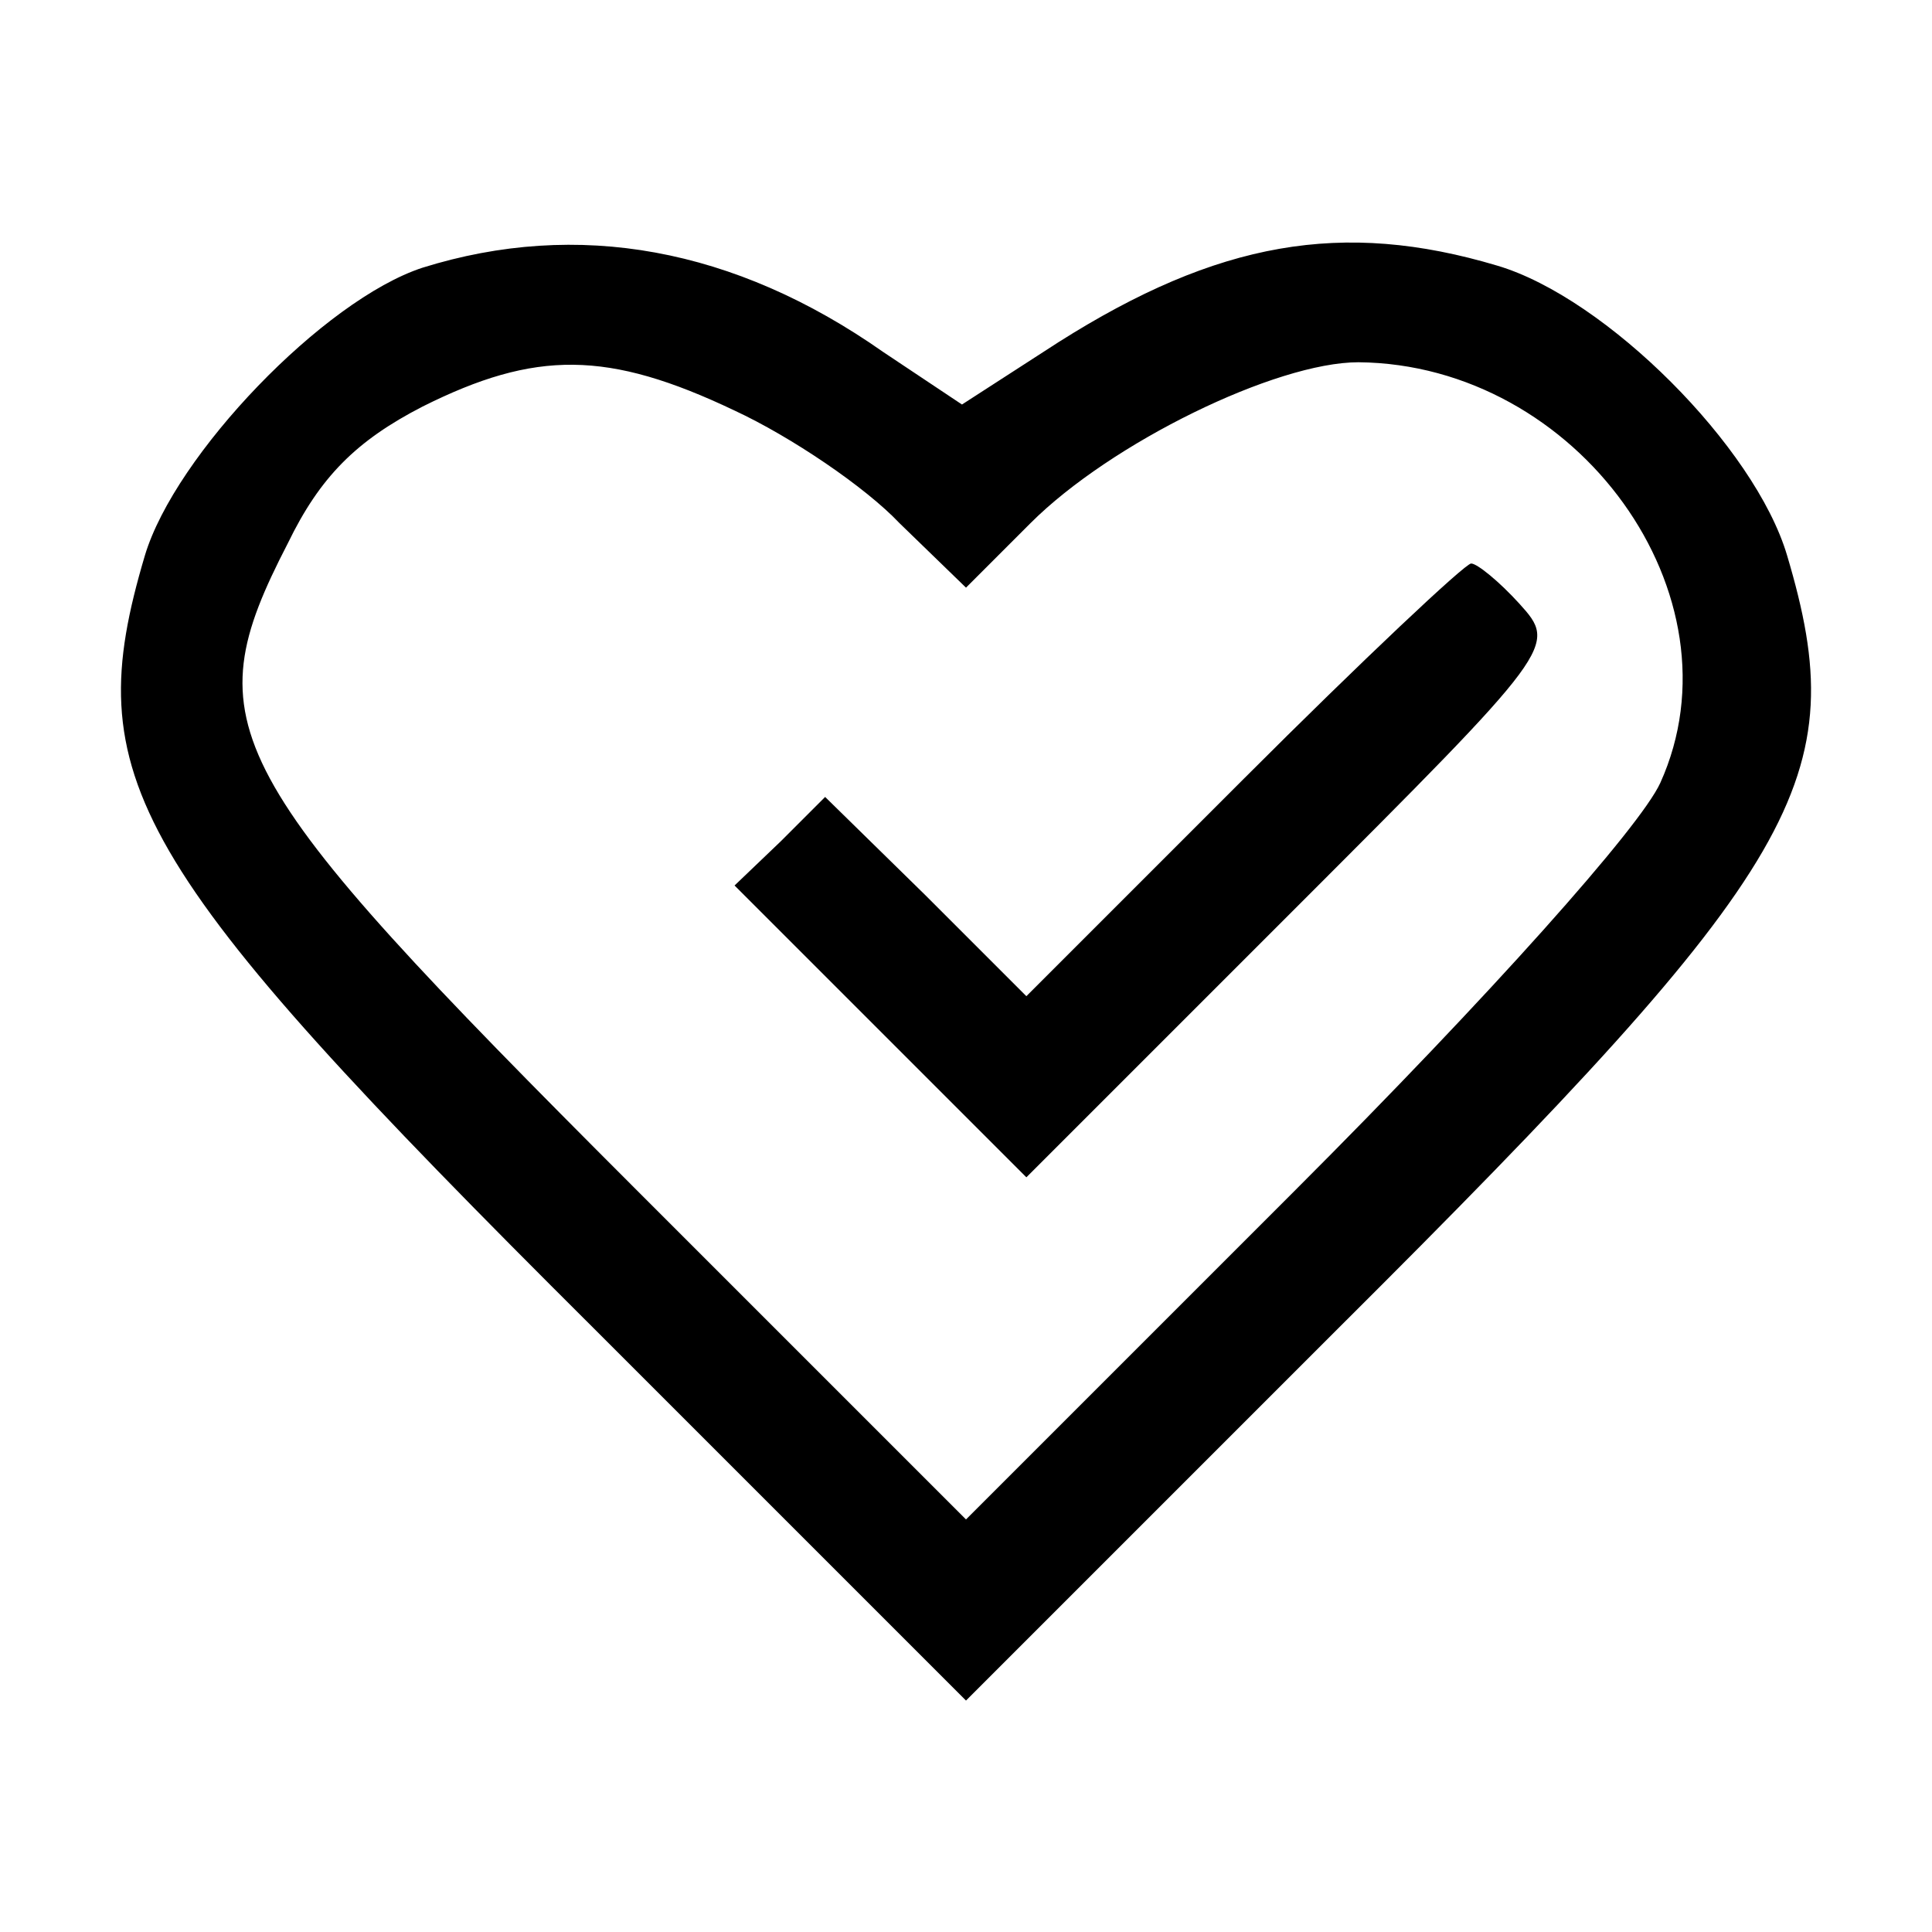
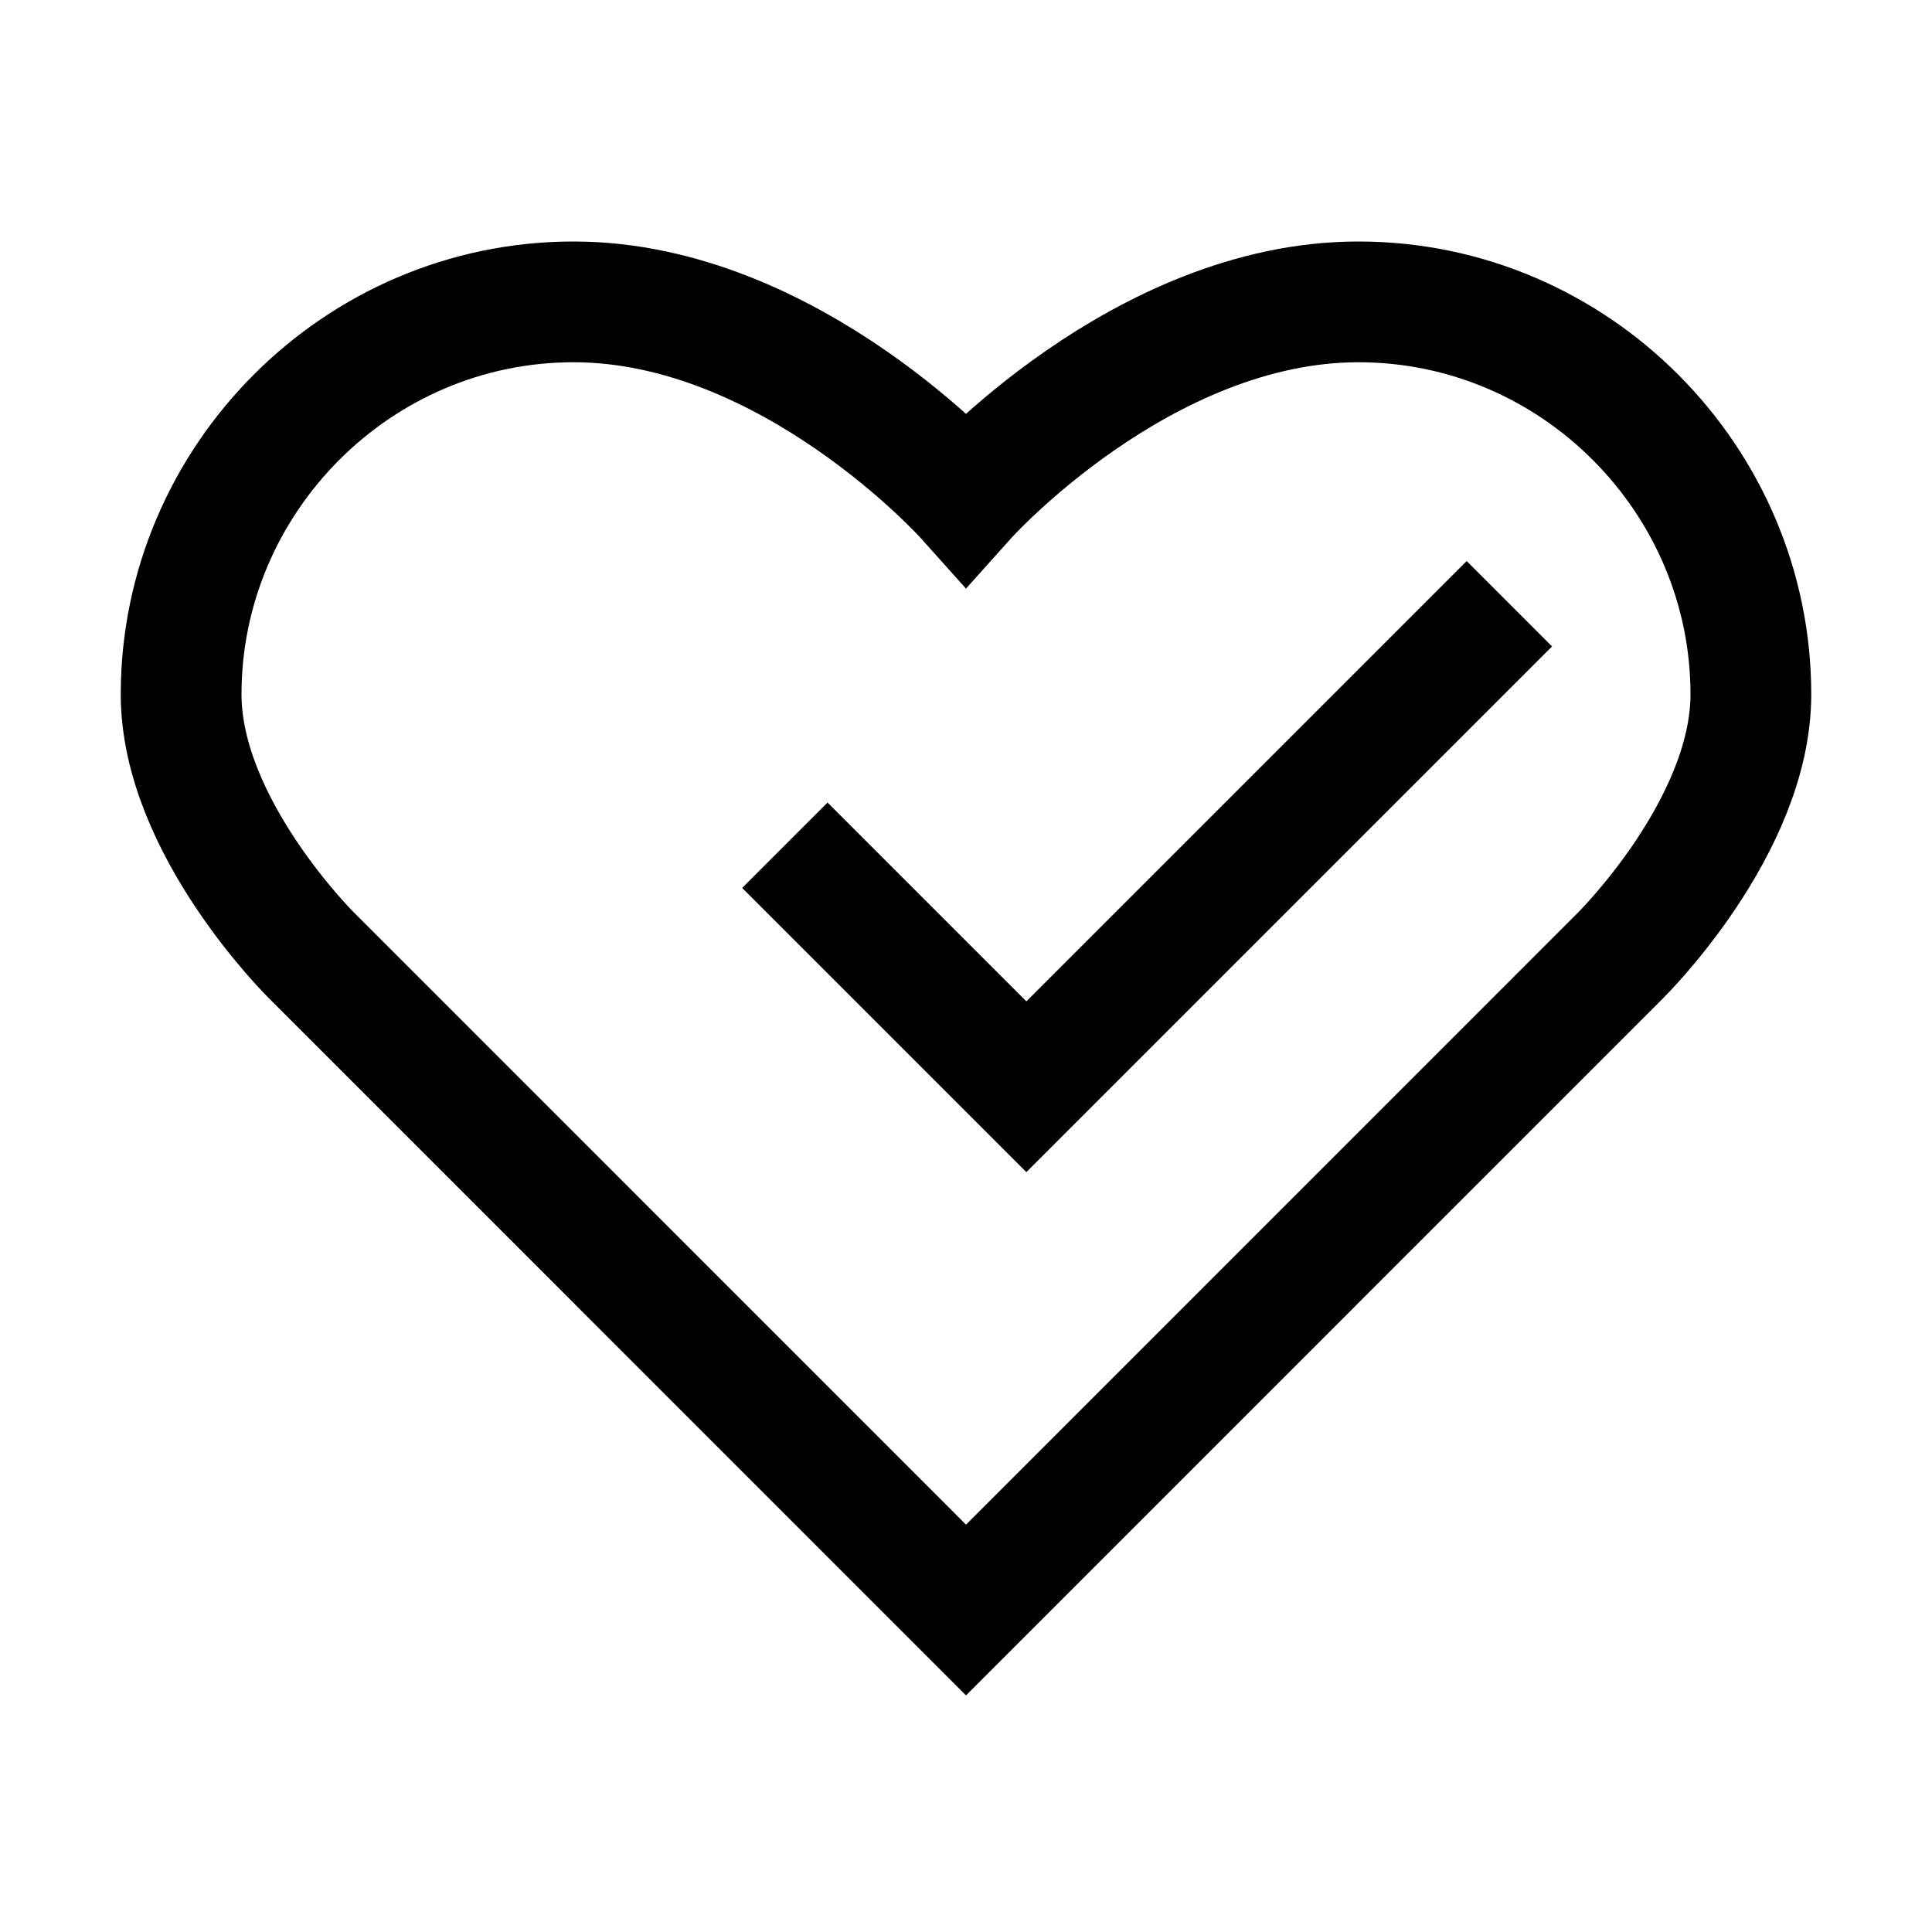
- <svg xmlns="http://www.w3.org/2000/svg" version="1.1" width="96pt" height="96pt">
-   <svg version="1.0" width="96pt" height="96pt" viewBox="0 0 96 96" preserveAspectRatio="xMidYMid meet">
-     <g transform="translate(0,96) scale(0.1,-0.1)" fill="#000000" stroke="none">
-       <path d="M210 827 c-49 -16 -123 -93 -138 -143 -33 -111 -9 -153 223 -384 l185 -185 185 185 c232 231 256 273 223 384 -16 54 -90 128 -144 144 -77 23 -139 12 -218 -38 l-48 -31 -39 26 c-74 52 -152 66 -229 42z m155 -71 c28 -13 65 -38 82 -56 l33 -32 32 32 c40 40 122 80 163 80 109 -1 192 -116 150 -209 -10 -22 -85 -106 -181 -202 l-164 -164 -165 165 c-206 206 -219 229 -172 320 16 33 34 51 67 68 56 28 92 28 155 -2z" />
-       <path d="M618 573 l-108 -108 -50 50 -50 49 -22 -22 -23 -22 73 -73 72 -72 132 132 c131 131 132 132 113 153 -10 11 -21 20 -24 20 -3 0 -54 -48 -113 -107z" />
-     </g>
-   </svg>
-   <style>@media (prefers-color-scheme: light) { :root { filter: none; } }
- @media (prefers-color-scheme: dark) { :root { filter: invert(100%); } }
- </style>
+ <svg xmlns="http://www.w3.org/2000/svg" viewBox="0 0 32 32" width="192px" height="192px">
+   <path style="fill:none;stroke:#000000;stroke-width:2;stroke-miterlimit:10;" d="M16,8.25c0,0,2.91-3.25,6.5-3.25S29,7.95,29,11.5c0,2.201-2.167,4.333-2.167,4.333L16,26.667L5.167,15.833c0,0-2.167-2.133-2.167-4.333C3,7.95,5.91,5,9.5,5S16,8.25,16,8.25z" />
+   <polyline style="fill:none;stroke:#000000;stroke-width:2;stroke-miterlimit:10;" points="13,14 17,18 25,10 " />
+   <style>
+         @media (prefers-color-scheme: light) { :root { filter: none; } }
+         @media (prefers-color-scheme: dark) { :root { filter: invert(100%); } }
+     </style>
</svg>
